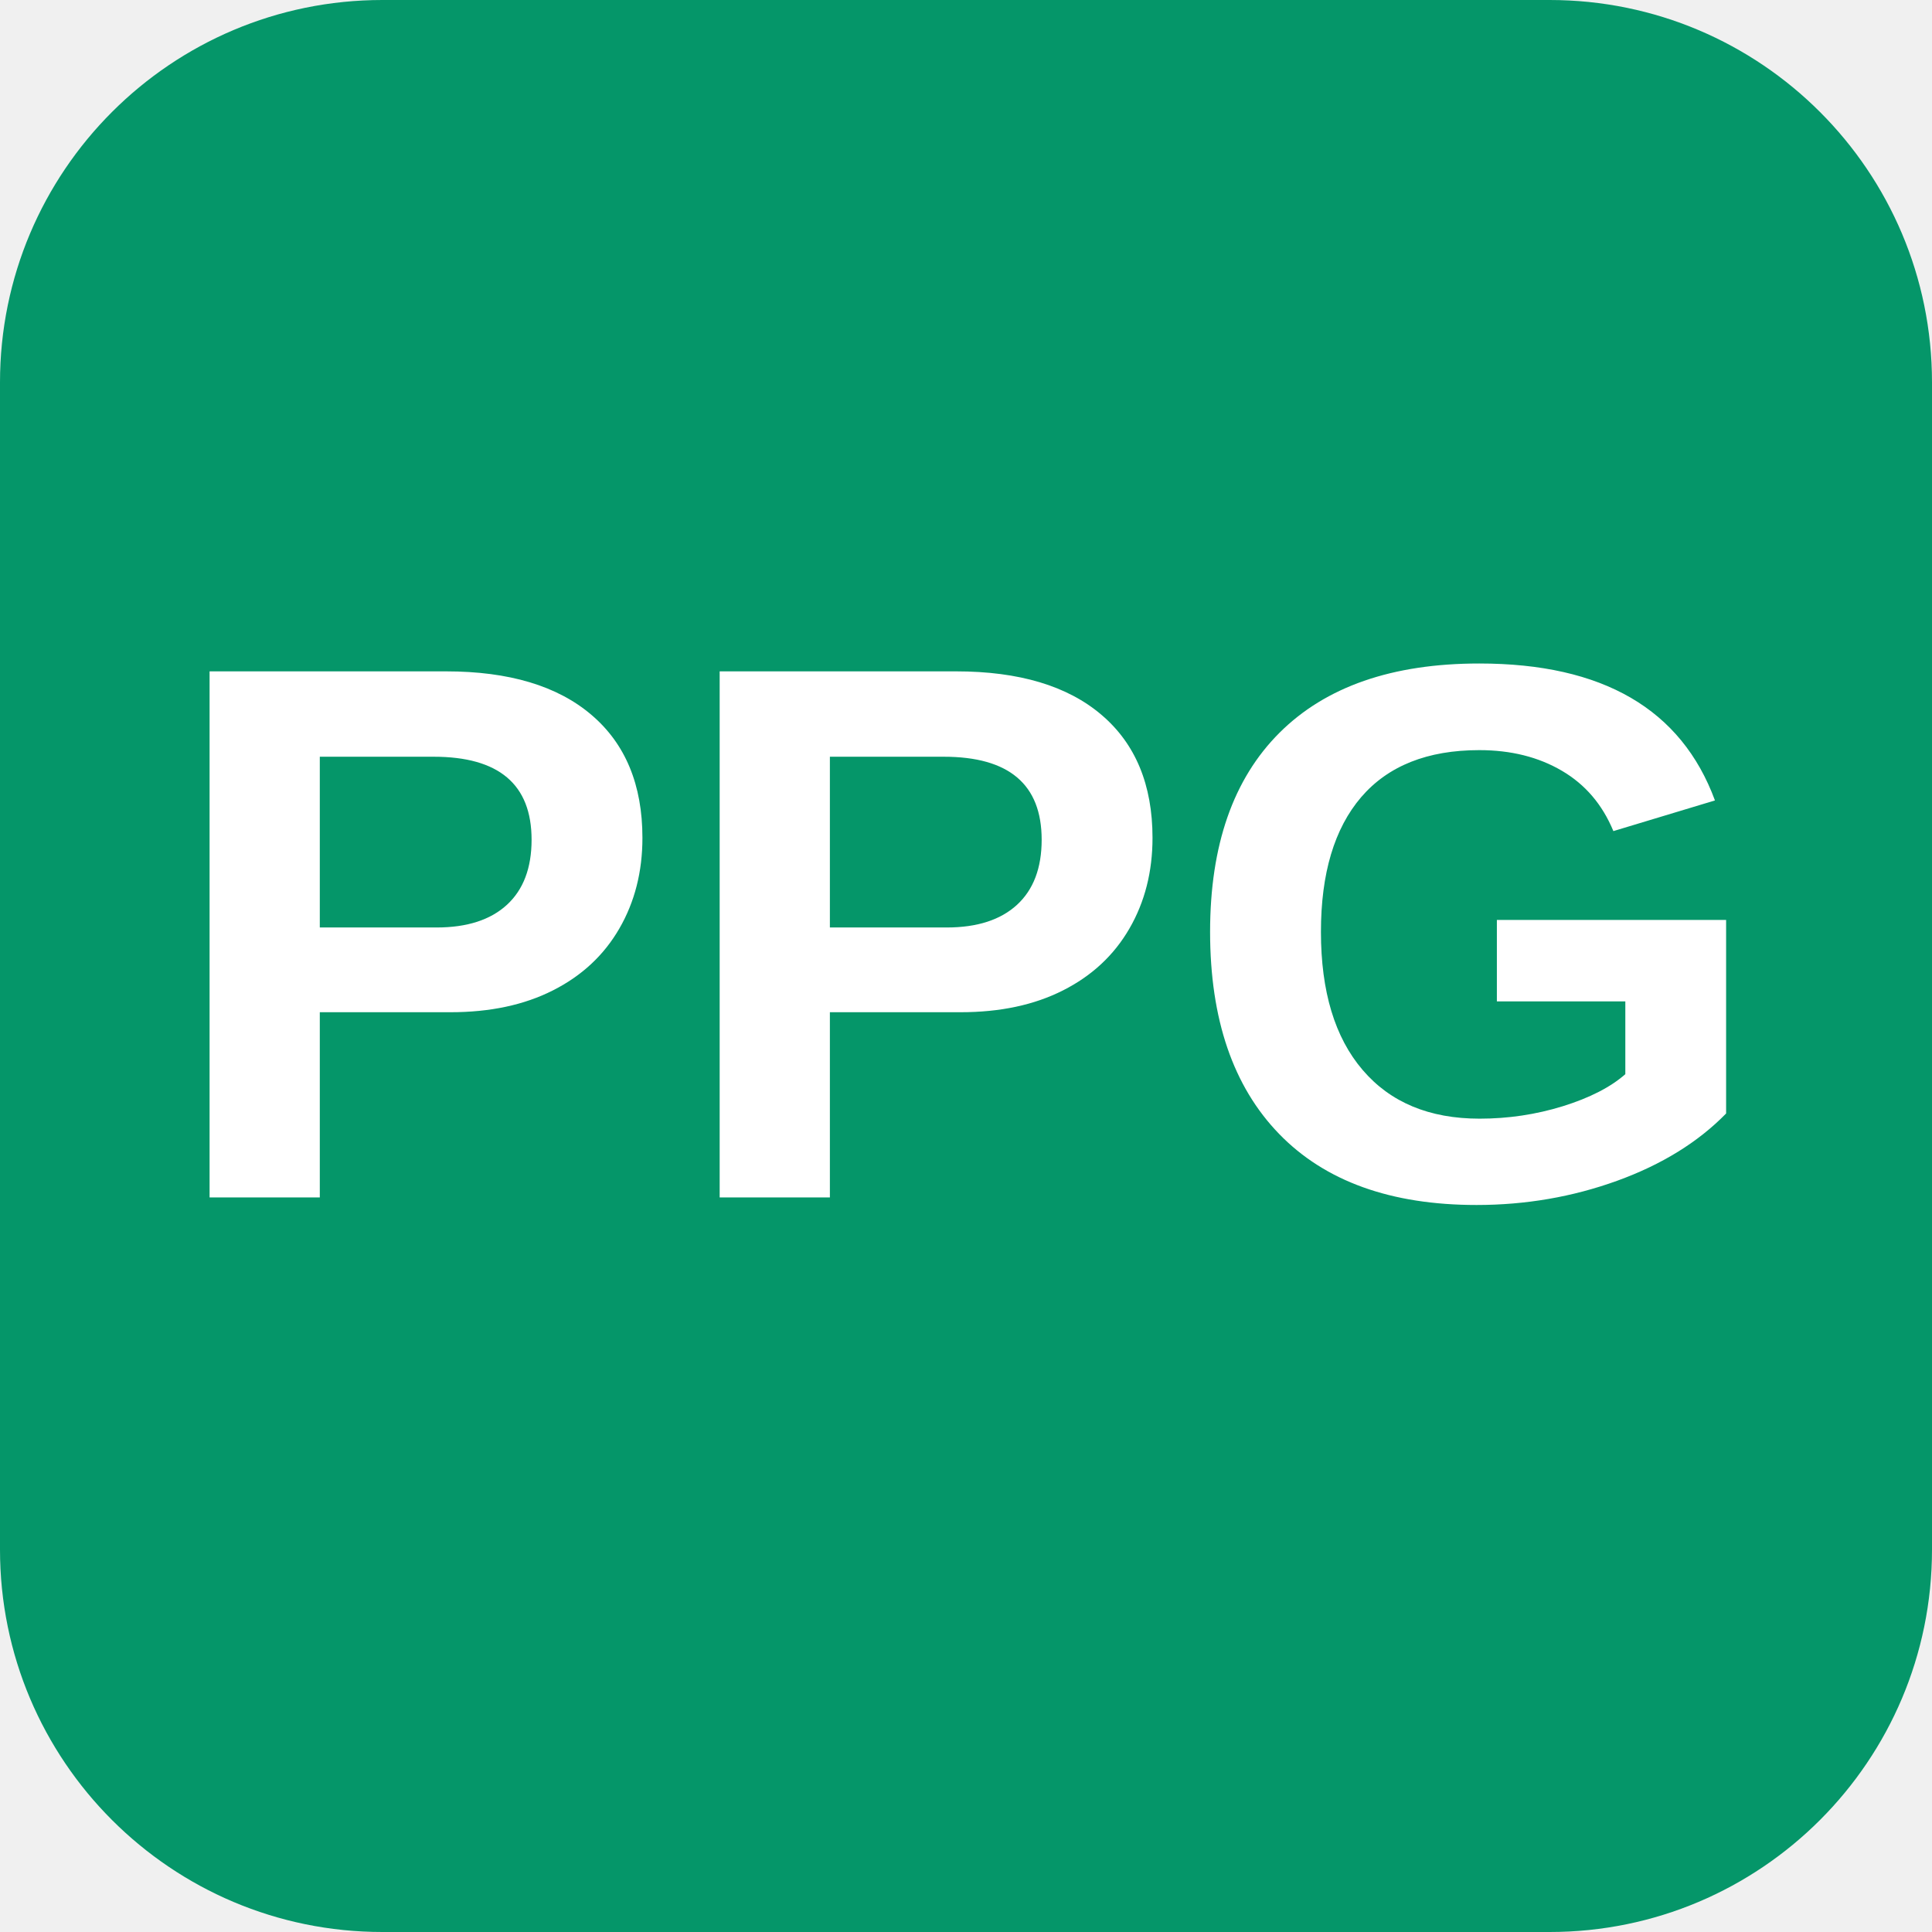
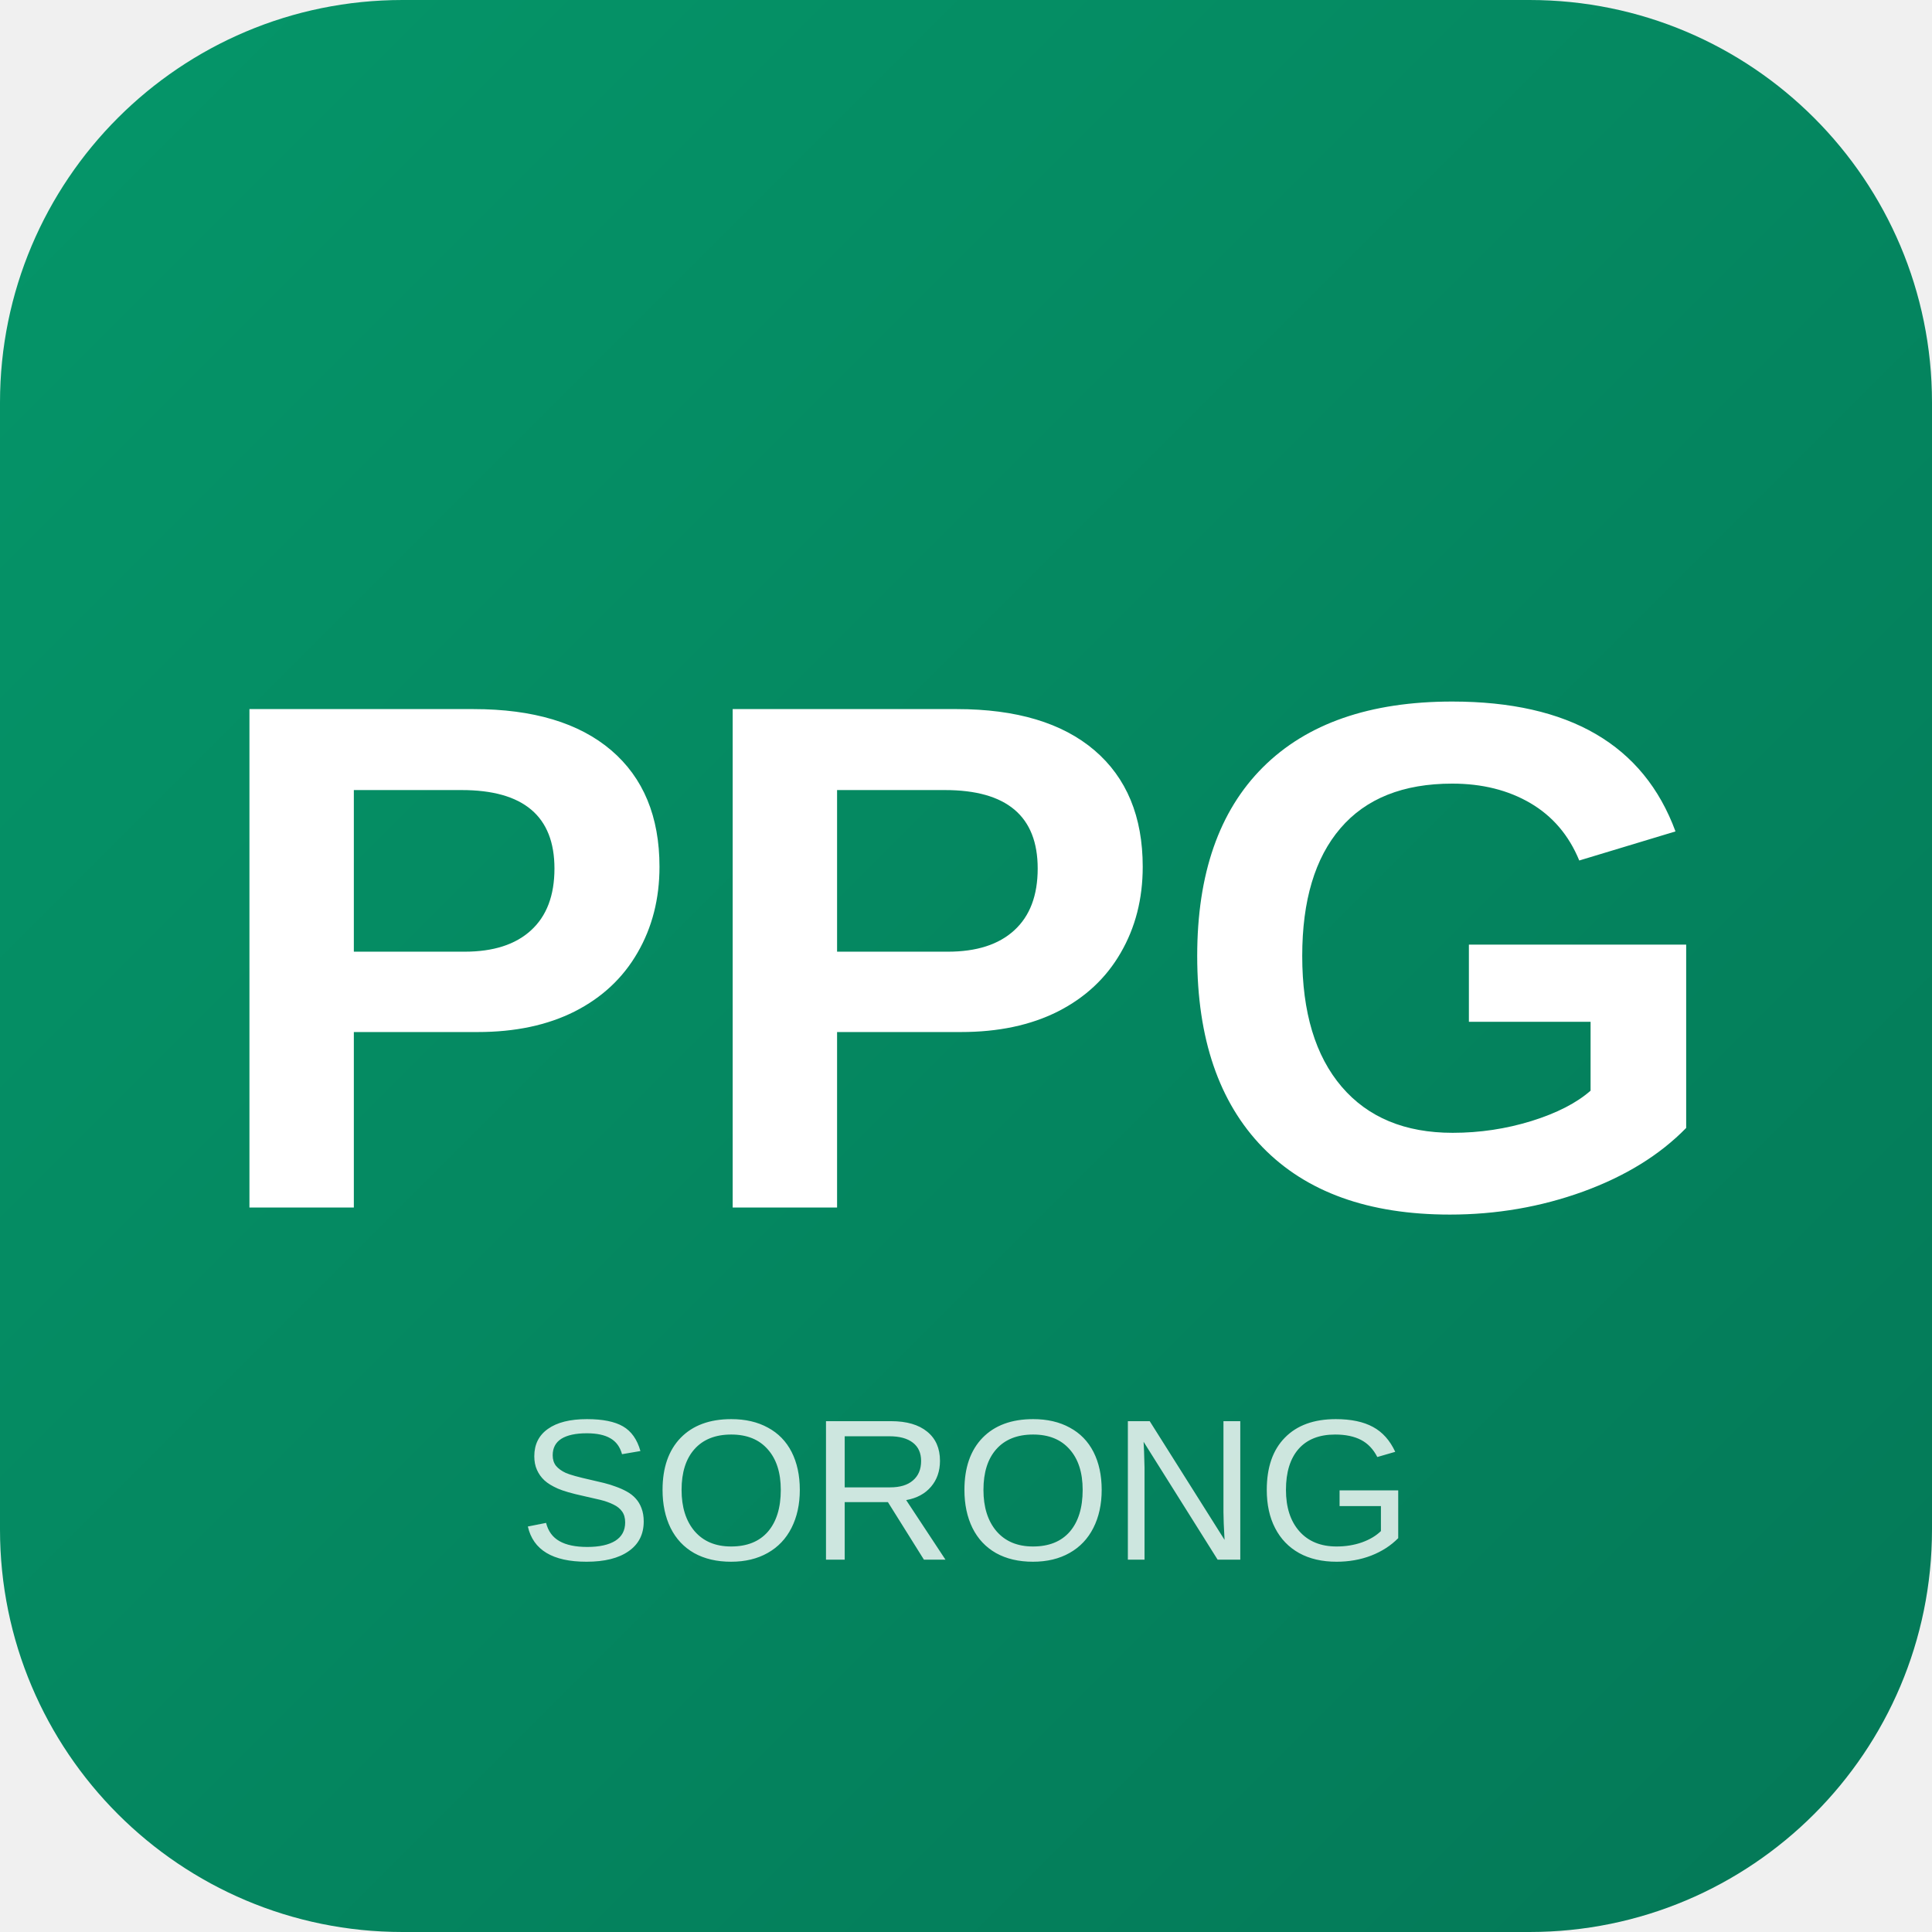
- <svg xmlns="http://www.w3.org/2000/svg" viewBox="0 0 192 192" width="192" height="192">
-   <rect width="192" height="192" rx="38" fill="#059669" />
-   <text x="96" y="119" text-anchor="middle" font-family="Arial, sans-serif" font-size="76" font-weight="bold" fill="white">PPG</text>
+ <svg xmlns="http://www.w3.org/2000/svg" viewBox="0 0 192 192">
+   <defs>
+     <linearGradient id="grad" x1="0%" y1="0%" x2="100%" y2="100%">
+       <stop offset="0%" style="stop-color:#059669" />
+       <stop offset="100%" style="stop-color:#047857" />
+     </linearGradient>
+   </defs>
+   <rect width="192" height="192" rx="40" fill="url(#grad)" />
+   <text x="96" y="120" font-family="Arial, sans-serif" font-size="72" font-weight="bold" fill="white" text-anchor="middle">PPG</text>
+   <text x="96" y="155" font-family="Arial, sans-serif" font-size="20" fill="rgba(255,255,255,0.8)" text-anchor="middle">SORONG</text>
</svg>
